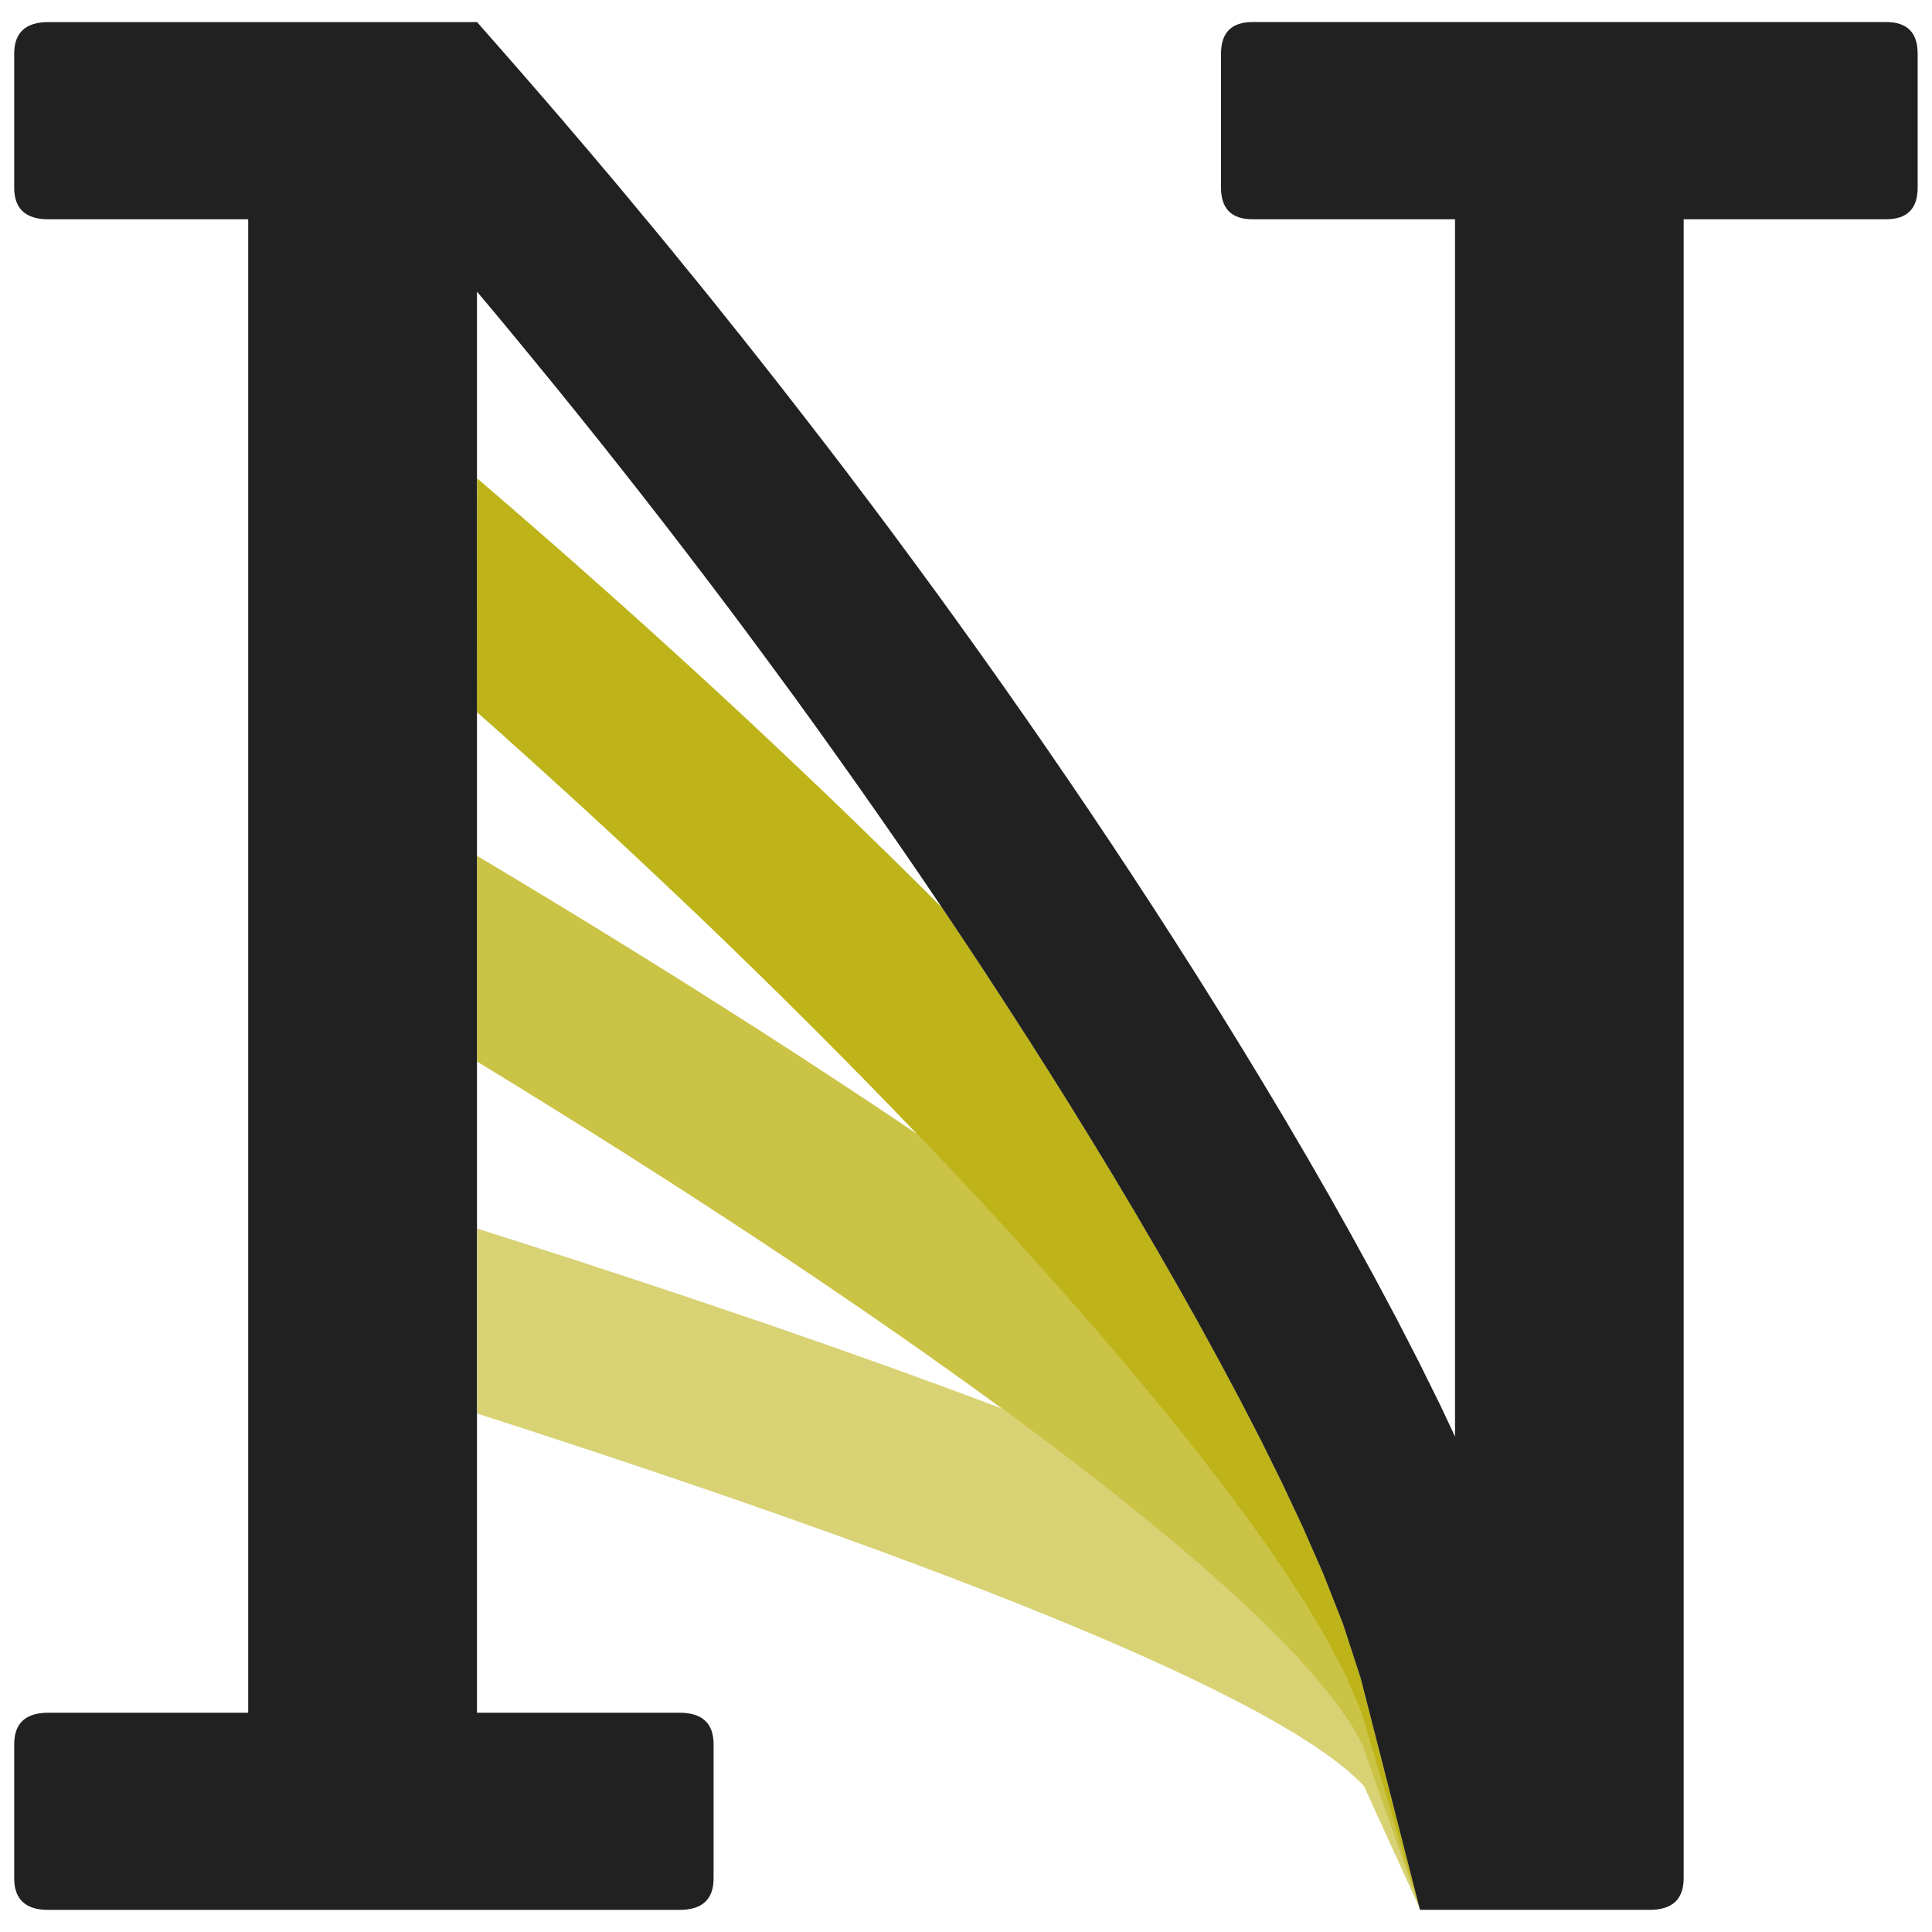
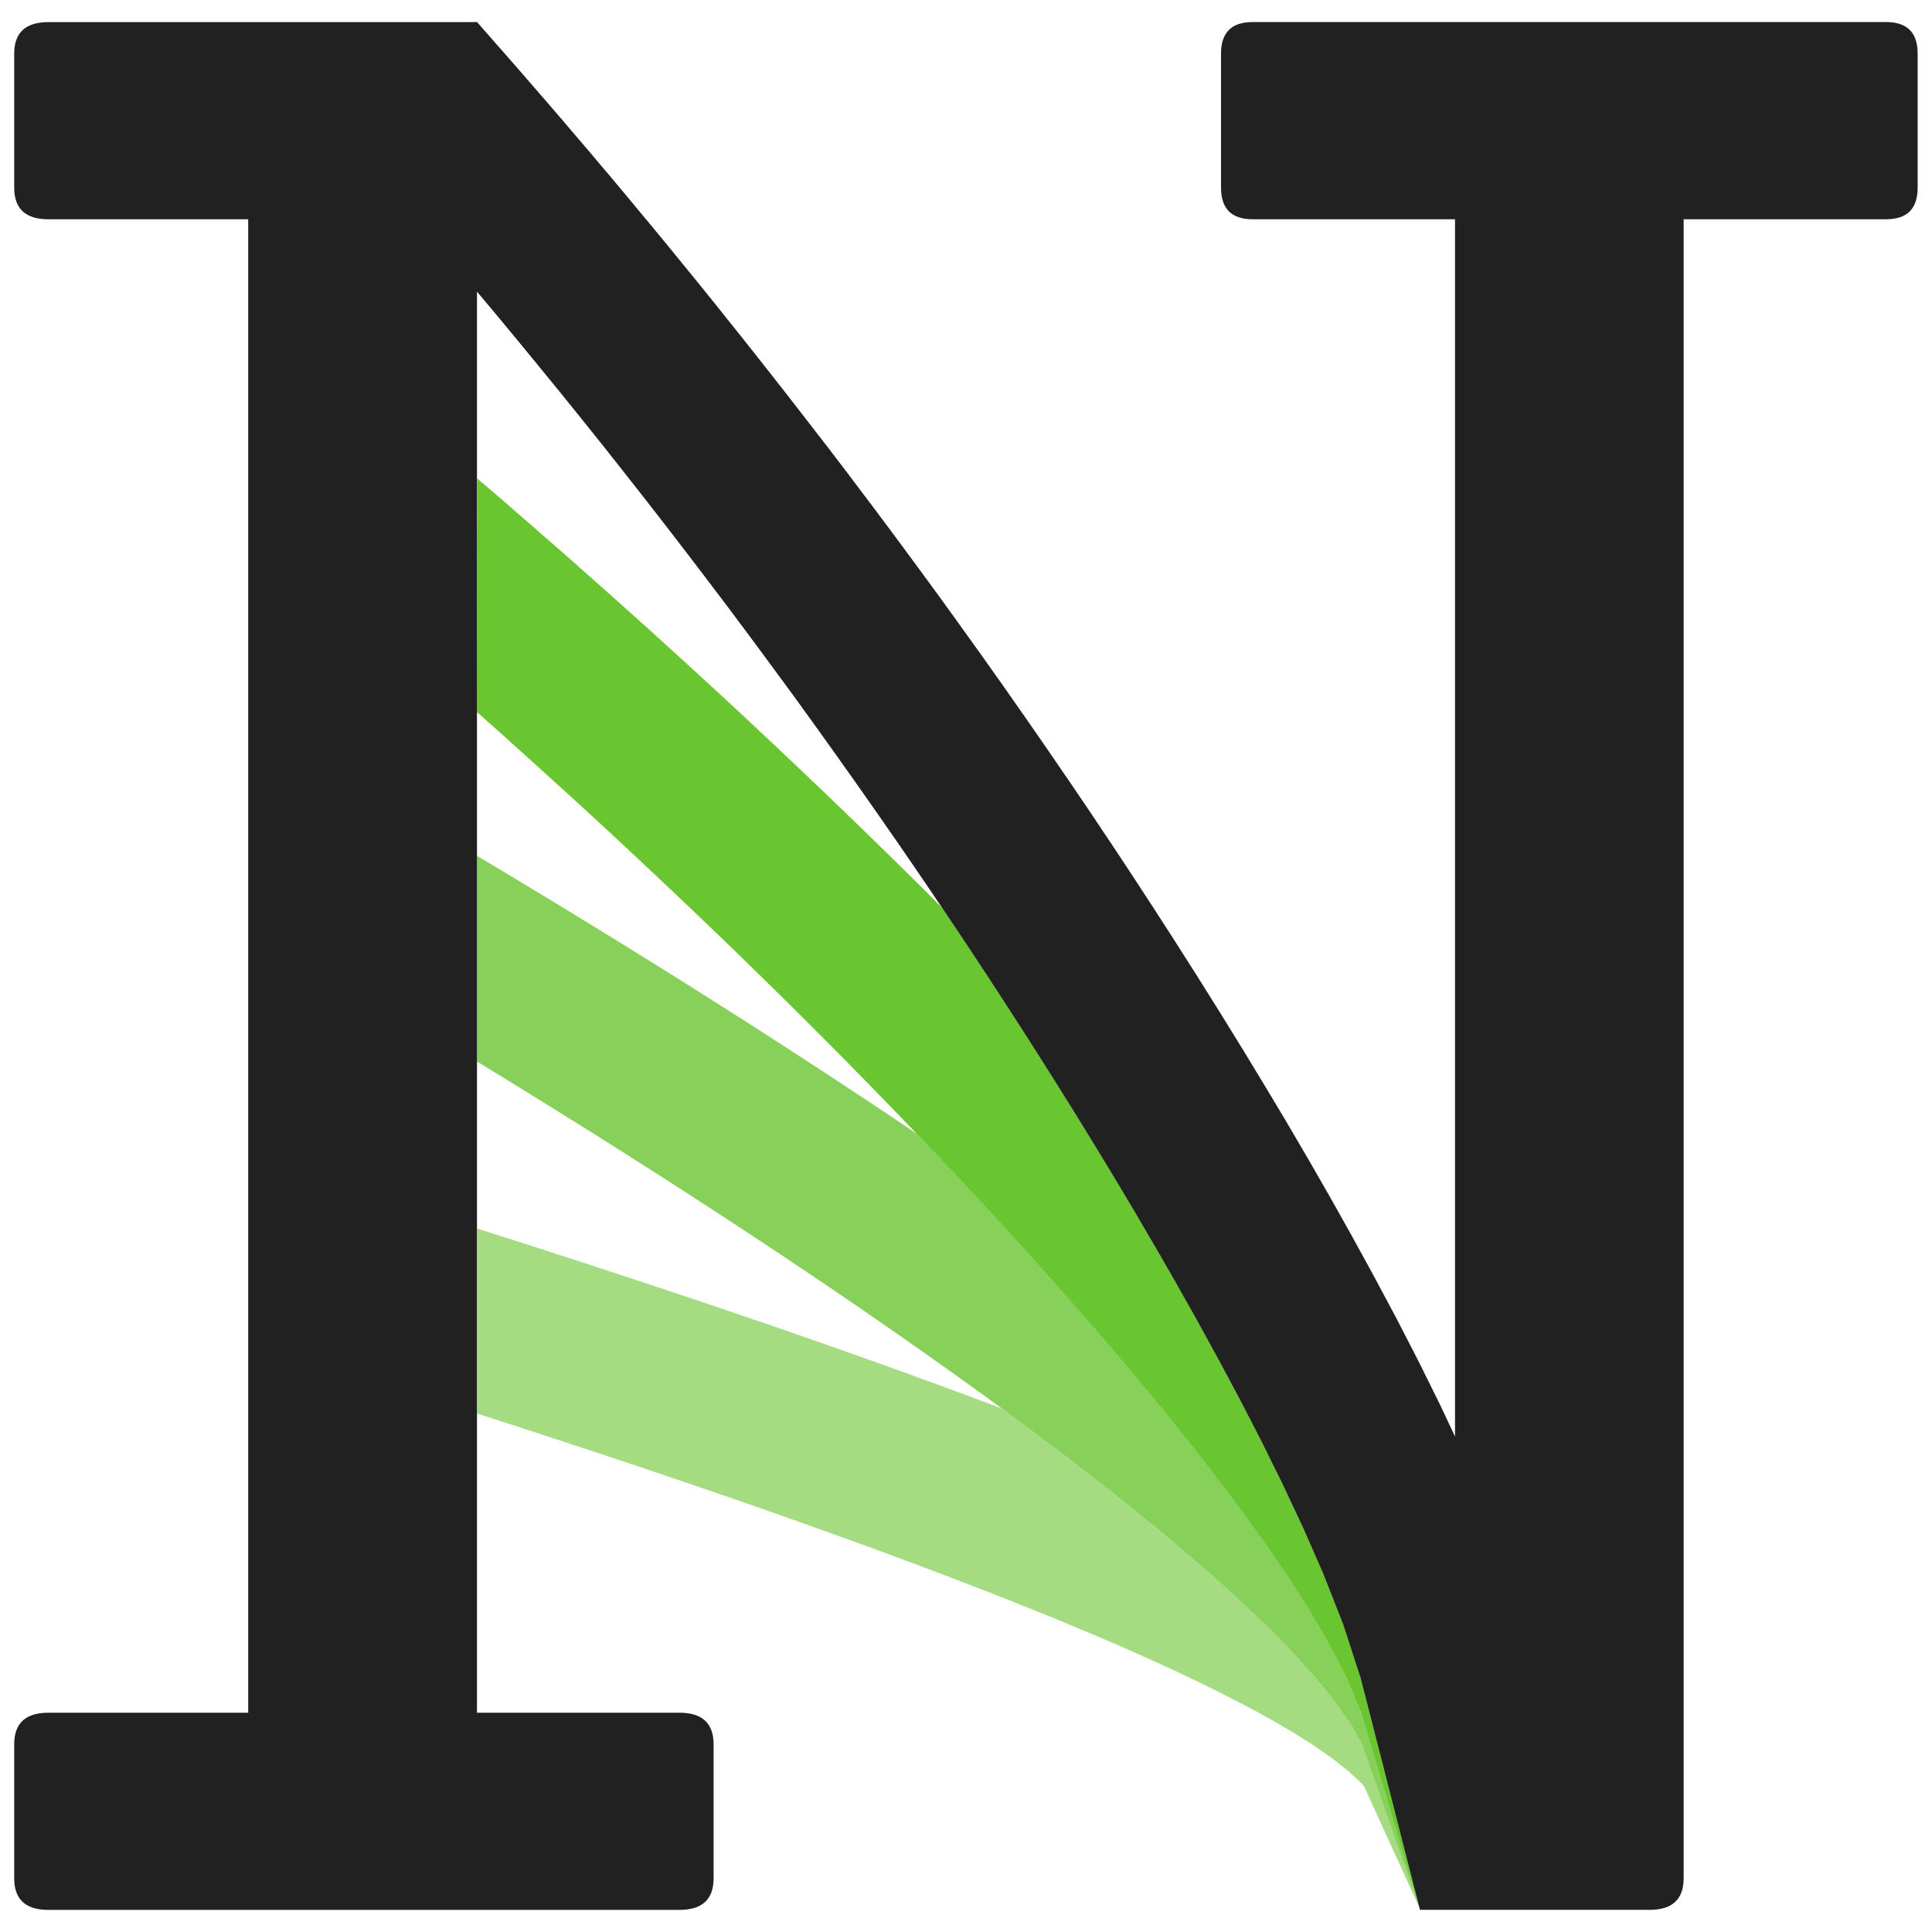
<svg xmlns="http://www.w3.org/2000/svg" width="68mm" height="68mm" viewBox="0 0 68 68" version="1.1" id="svg8">
  <defs id="defs2">
    <clipPath id="p594bf549dd">
      <rect id="rect409" y="79.2" x="54" width="334.8" height="613.8" />
    </clipPath>
    <clipPath id="clipPath6004">
      <rect id="rect6002" y="79.2" x="54" width="334.8" height="613.8" />
    </clipPath>
    <clipPath id="clipPath6008">
      <rect id="rect6006" y="79.2" x="54" width="334.8" height="613.8" />
    </clipPath>
    <clipPath id="clipPath6012">
      <rect id="rect6010" y="79.2" x="54" width="334.8" height="613.8" />
    </clipPath>
    <clipPath id="p594bf549dd-7">
      <rect height="613.8" width="334.8" x="54" y="79.2" id="rect409-5" />
    </clipPath>
    <clipPath id="clipPath6004-35">
      <rect height="613.8" width="334.8" x="54" y="79.2" id="rect6002-62" />
    </clipPath>
    <clipPath id="clipPath6008-9">
      <rect height="613.8" width="334.8" x="54" y="79.2" id="rect6006-1" />
    </clipPath>
    <clipPath id="clipPath6012-27">
      <rect height="613.8" width="334.8" x="54" y="79.2" id="rect6010-0" />
    </clipPath>
    <clipPath id="p594bf549dd-3">
      <rect id="rect409-6" y="79.2" x="54" width="334.8" height="613.8" />
    </clipPath>
    <clipPath id="clipPath6004-7">
      <rect id="rect6002-5" y="79.2" x="54" width="334.8" height="613.8" />
    </clipPath>
    <clipPath id="clipPath6008-3">
      <rect id="rect6006-5" y="79.2" x="54" width="334.8" height="613.8" />
    </clipPath>
    <clipPath id="clipPath6012-6">
      <rect id="rect6010-2" y="79.2" x="54" width="334.8" height="613.8" />
    </clipPath>
    <clipPath id="p594bf549dd-0">
      <rect height="613.8" width="334.8" x="54" y="79.2" id="rect409-9" />
    </clipPath>
    <clipPath id="clipPath6004-3">
      <rect height="613.8" width="334.8" x="54" y="79.2" id="rect6002-6" />
    </clipPath>
    <clipPath id="clipPath6008-0">
      <rect height="613.8" width="334.8" x="54" y="79.2" id="rect6006-6" />
    </clipPath>
    <clipPath id="clipPath6012-2">
      <rect height="613.8" width="334.8" x="54" y="79.2" id="rect6010-6" />
    </clipPath>
    <clipPath id="p594bf549dd-75">
      <rect height="613.8" width="334.8" x="54" y="79.2" id="rect409-3" />
    </clipPath>
    <clipPath id="clipPath6004-5">
      <rect height="613.8" width="334.8" x="54" y="79.2" id="rect6002-629" />
    </clipPath>
    <clipPath id="clipPath6008-1">
      <rect height="613.8" width="334.8" x="54" y="79.2" id="rect6006-2" />
    </clipPath>
    <clipPath id="clipPath6012-7">
      <rect height="613.8" width="334.8" x="54" y="79.2" id="rect6010-09" />
    </clipPath>
    <clipPath id="p594bf549dd-3-3">
      <rect id="rect409-6-6" y="79.2" x="54" width="334.8" height="613.8" />
    </clipPath>
    <clipPath id="clipPath6004-7-0">
      <rect id="rect6002-5-6" y="79.2" x="54" width="334.8" height="613.8" />
    </clipPath>
    <clipPath id="clipPath6008-3-2">
      <rect id="rect6006-5-6" y="79.2" x="54" width="334.8" height="613.8" />
    </clipPath>
    <clipPath id="clipPath6012-6-1">
      <rect id="rect6010-2-8" y="79.2" x="54" width="334.8" height="613.8" />
    </clipPath>
    <clipPath id="p594bf549dd-0-7">
      <rect height="613.8" width="334.8" x="54" y="79.2" id="rect409-9-9" />
    </clipPath>
    <clipPath id="clipPath6004-3-2">
      <rect height="613.8" width="334.8" x="54" y="79.2" id="rect6002-6-0" />
    </clipPath>
    <clipPath id="clipPath6008-0-2">
      <rect height="613.8" width="334.8" x="54" y="79.2" id="rect6006-6-3" />
    </clipPath>
    <clipPath id="clipPath6012-2-7">
      <rect height="613.8" width="334.8" x="54" y="79.2" id="rect6010-6-5" />
    </clipPath>
    <clipPath id="p594bf549dd-7-9">
      <rect id="rect409-5-2" y="79.2" x="54" width="334.8" height="613.8" />
    </clipPath>
    <clipPath id="clipPath6004-35-2">
      <rect id="rect6002-62-8" y="79.2" x="54" width="334.8" height="613.8" />
    </clipPath>
    <clipPath id="clipPath6008-9-9">
      <rect id="rect6006-1-7" y="79.2" x="54" width="334.8" height="613.8" />
    </clipPath>
    <clipPath id="clipPath6012-27-3">
      <rect id="rect6010-0-6" y="79.2" x="54" width="334.8" height="613.8" />
    </clipPath>
  </defs>
  <g id="layer1" transform="translate(0,-229)">
    <g id="g902">
-       <path id="path4566" d="m 35.25,278.57 -0.685,-0.258 c -0.004,-0.001 -0.008,-0.003 -0.012,-0.004 l -0.76,-0.284 c -0.003,-0.001 -0.007,-0.003 -0.01,-0.004 l -0.76,-0.28 c -0.003,-10e-4 -0.007,-0.003 -0.01,-0.004 l -0.76,-0.277 c -0.003,-10e-4 -0.005,-0.003 -0.008,-0.004 l -0.76,-0.274 c -0.003,-0.001 -0.007,-0.003 -0.01,-0.004 l -0.76,-0.272 c -0.003,-8e-4 -0.005,-10e-4 -0.008,-0.002 l -0.76,-0.27 c -0.003,-10e-4 -0.005,-0.003 -0.008,-0.004 l -0.76,-0.267 c -0.002,-10e-4 -0.004,-0.003 -0.006,-0.004 l -0.76,-0.265 c -0.003,-8e-4 -0.005,-10e-4 -0.008,-0.002 l -0.76,-0.265 c -0.002,-8e-4 -0.004,-0.001 -0.006,-0.002 l -0.76,-0.263 c -0.003,-7.9e-4 -0.005,-0.001 -0.008,-0.002 l -0.76,-0.258 c -0.002,-7.9e-4 -0.004,-10e-4 -0.006,-0.002 l -0.76,-0.258 c -0.002,-7.9e-4 -0.004,-10e-4 -0.006,-0.002 l -0.76,-0.257 -0.004,-0.002 -0.76,-0.255 c -0.002,-7.9e-4 -0.004,-10e-4 -0.006,-0.002 l -0.761,-0.253 c -0.002,-8e-4 -0.004,-10e-4 -0.006,-0.002 l -0.76,-0.251 -0.004,-0.002 -0.76,-0.249 c -0.002,-7.9e-4 -0.004,-10e-4 -0.006,-0.002 l -0.76,-0.249 -0.004,-0.002 -0.76,-0.247 -0.004,-0.002 -0.76,-0.245 c -0.002,-7.9e-4 -0.004,-10e-4 -0.006,-0.002 l -0.76,-0.245 -0.004,-0.002 -0.76,-0.243 -0.004,-0.002 -0.76,-0.241 -0.004,-0.002 -0.131,-0.041 v 6.511 l 0.527,0.171 0.754,0.243 0.757,0.247 0.755,0.247 0.756,0.249 0.755,0.249 0.755,0.251 0.754,0.253 0.755,0.254 0.755,0.257 0.755,0.257 0.752,0.258 0.755,0.263 0.753,0.263 0.753,0.265 0.753,0.269 0.75,0.268 0.753,0.272 0.75,0.274 0.75,0.277 0.749,0.28 0.75,0.282 0.746,0.286 0.749,0.288 0.746,0.292 0.745,0.298 0.745,0.3 0.743,0.305 0.741,0.31 0.739,0.316 0.737,0.321 0.733,0.327 0.731,0.335 0.727,0.343 0.721,0.352 0.715,0.363 0.709,0.372 0.698,0.388 0.684,0.402 0.663,0.419 0.635,0.441 0.586,0.457 0.5,0.464 0.076,0.092 1.985,4.35 -2.042,-5.811 -0.38,-0.694 -0.602,-0.853 -0.647,-0.795 -0.672,-0.755 -0.692,-0.719 -0.706,-0.692 -0.713,-0.67 -0.719,-0.653 -0.725,-0.635 -0.729,-0.621 -0.734,-0.609 -0.735,-0.598 -0.739,-0.59 -0.739,-0.578 -0.743,-0.572 -0.743,-0.564 -0.745,-0.559 -0.744,-0.55 z" style="color:#000000;font-style:normal;font-variant:normal;font-weight:normal;font-stretch:normal;font-size:medium;line-height:normal;font-family:sans-serif;text-indent:0;text-align:start;text-decoration:none;text-decoration-line:none;text-decoration-style:solid;text-decoration-color:#000000;letter-spacing:normal;word-spacing:normal;text-transform:none;writing-mode:lr-tb;direction:ltr;baseline-shift:baseline;text-anchor:start;white-space:normal;clip-rule:nonzero;display:inline;overflow:visible;visibility:visible;opacity:1;isolation:auto;mix-blend-mode:normal;color-interpolation:sRGB;color-interpolation-filters:linearRGB;solid-color:#000000;solid-opacity:1;fill:#d8d275;fill-opacity:1;fill-rule:nonzero;stroke:none;stroke-width:6.201;stroke-linecap:butt;stroke-linejoin:round;stroke-miterlimit:100;stroke-dasharray:none;stroke-dashoffset:0;stroke-opacity:1;color-rendering:auto;image-rendering:auto;shape-rendering:auto;text-rendering:auto;enable-background:accumulate" />
-       <path id="path4571" d="m 32.273,268.91 -0.108,-0.073 c -0.003,-0.002 -0.005,-0.004 -0.008,-0.006 l -0.76,-0.511 c -0.003,-0.002 -0.007,-0.004 -0.01,-0.006 l -0.76,-0.508 c -0.003,-0.002 -0.005,-0.004 -0.008,-0.006 l -0.76,-0.501 c -0.003,-0.002 -0.007,-0.004 -0.01,-0.006 l -0.76,-0.5 c -0.003,-0.002 -0.005,-0.004 -0.008,-0.006 l -0.76,-0.496 c -0.003,-10e-4 -0.005,-0.003 -0.008,-0.004 l -0.76,-0.494 c -0.003,-10e-4 -0.005,-0.003 -0.008,-0.004 l -0.758,-0.49 c -0.003,-0.002 -0.005,-0.004 -0.008,-0.006 L 26.017,264.807 c -0.003,-10e-4 -0.005,-0.003 -0.008,-0.004 l -0.76,-0.484 c -0.003,-10e-4 -0.005,-0.003 -0.008,-0.004 l -0.759,-0.482 c -0.003,-0.001 -0.005,-0.003 -0.008,-0.004 l -0.76,-0.478 c -0.003,-0.001 -0.005,-0.003 -0.008,-0.004 l -0.758,-0.474 c -0.003,-0.001 -0.005,-0.003 -0.008,-0.004 l -0.76,-0.472 c -0.002,-0.001 -0.004,-0.003 -0.006,-0.004 l -0.76,-0.47 c -0.002,-10e-4 -0.004,-0.003 -0.006,-0.004 l -0.76,-0.466 c -0.003,-0.001 -0.005,-0.003 -0.008,-0.004 l -0.76,-0.465 c -0.002,-10e-4 -0.004,-0.003 -0.006,-0.004 l -0.757,-0.459 c -0.002,-10e-4 -0.004,-0.003 -0.006,-0.004 l -0.76,-0.458 c -0.002,-10e-4 -0.004,-0.003 -0.006,-0.004 l -0.76,-0.458 c -0.002,-7.9e-4 -0.004,-0.001 -0.006,-0.002 l -0.76,-0.455 c -0.002,-10e-4 -0.004,-0.003 -0.006,-0.004 l -0.023,-0.013 v 7.241 l 0.619,0.377 0.755,0.463 0.753,0.466 0.754,0.468 0.753,0.47 0.755,0.472 0.753,0.476 0.753,0.48 0.753,0.48 0.753,0.486 0.753,0.488 0.753,0.49 0.752,0.494 0.751,0.498 0.753,0.501 0.75,0.504 0.75,0.508 0.75,0.511 0.75,0.517 0.748,0.519 0.749,0.525 0.748,0.529 0.748,0.535 0.747,0.539 0.747,0.545 0.744,0.55 0.745,0.559 0.743,0.564 0.743,0.572 0.739,0.578 0.739,0.59 0.735,0.598 0.734,0.609 0.729,0.621 0.725,0.635 0.719,0.653 0.713,0.67 0.706,0.692 0.692,0.719 0.672,0.755 0.647,0.795 0.602,0.853 0.38,0.694 2.037,5.798 -2.065,-6.932 -0.527,-1.256 -0.663,-1.266 -0.689,-1.168 -0.708,-1.099 -0.715,-1.05 -0.725,-1.011 -0.729,-0.982 -0.733,-0.956 -0.737,-0.935 -0.739,-0.915 -0.741,-0.9 -0.743,-0.883 -0.743,-0.872 -0.747,-0.856 -0.745,-0.847 -0.746,-0.836 -0.747,-0.827 -0.748,-0.816 -0.748,-0.809 -0.749,-0.8 -0.748,-0.791 z" style="color:#000000;font-style:normal;font-variant:normal;font-weight:normal;font-stretch:normal;font-size:medium;line-height:normal;font-family:sans-serif;text-indent:0;text-align:start;text-decoration:none;text-decoration-line:none;text-decoration-style:solid;text-decoration-color:#000000;letter-spacing:normal;word-spacing:normal;text-transform:none;writing-mode:lr-tb;direction:ltr;baseline-shift:baseline;text-anchor:start;white-space:normal;clip-rule:nonzero;display:inline;overflow:visible;visibility:visible;opacity:1;isolation:auto;mix-blend-mode:normal;color-interpolation:sRGB;color-interpolation-filters:linearRGB;solid-color:#000000;solid-opacity:1;fill:#cbc346;fill-opacity:1;fill-rule:nonzero;stroke:none;stroke-width:6.201;stroke-linecap:butt;stroke-linejoin:round;stroke-miterlimit:100;stroke-dasharray:none;stroke-dashoffset:0;stroke-opacity:1;color-rendering:auto;image-rendering:auto;shape-rendering:auto;text-rendering:auto;enable-background:accumulate" />
-       <path id="path4533" d="m 16.787,254.063 0.179,0.159 0.753,0.67 0.75,0.676 0.753,0.68 0.753,0.684 0.753,0.689 0.752,0.694 0.751,0.7 0.753,0.706 0.752,0.709 0.751,0.715 0.753,0.719 0.75,0.727 0.75,0.731 0.753,0.739 0.75,0.743 0.75,0.75 0.75,0.755 0.75,0.764 0.75,0.769 0.749,0.776 0.75,0.784 0.748,0.791 0.749,0.8 0.748,0.809 0.748,0.816 0.747,0.827 0.746,0.836 0.745,0.847 0.747,0.856 0.743,0.872 0.743,0.883 0.741,0.9 0.739,0.915 0.737,0.935 0.733,0.956 0.729,0.982 0.725,1.011 0.715,1.05 0.708,1.099 0.689,1.168 0.663,1.266 0.527,1.256 2.07,6.945 -2.087,-8.152 -0.621,-1.907 -0.703,-1.787 -0.722,-1.644 -0.729,-1.55 -0.735,-1.485 -0.739,-1.432 -0.743,-1.39 -0.743,-1.356 -0.745,-1.325 -0.747,-1.299 -0.746,-1.274 -0.748,-1.254 -0.749,-1.231 -0.748,-1.215 -0.75,-1.195 -0.749,-1.179 -0.75,-1.164 -0.748,-1.148 -0.75,-1.135 -0.75,-1.121 -0.014,-0.023 -0.547,-0.545 c -0.003,-0.003 -0.005,-0.007 -0.008,-0.01 l -0.76,-0.753 -0.01,-0.01 -0.76,-0.746 c -0.003,-0.003 -0.007,-0.005 -0.01,-0.008 l -0.758,-0.741 -0.01,-0.01 -0.76,-0.733 c -0.003,-0.003 -0.005,-0.007 -0.008,-0.01 l -0.76,-0.729 c -0.003,-0.003 -0.007,-0.005 -0.01,-0.008 l -0.76,-0.723 -0.008,-0.008 -0.76,-0.717 -0.008,-0.008 -0.76,-0.713 -0.008,-0.008 -0.76,-0.708 c -0.003,-0.003 -0.007,-0.005 -0.01,-0.008 l -0.758,-0.701 c -0.003,-0.003 -0.007,-0.005 -0.01,-0.008 l -0.76,-0.696 -0.008,-0.008 -0.76,-0.692 -0.008,-0.008 -0.76,-0.688 c -0.003,-0.002 -0.005,-0.004 -0.008,-0.006 l -0.76,-0.682 -0.009,-0.008 -0.76,-0.678 c -0.003,-0.002 -0.005,-0.004 -0.008,-0.006 l -0.76,-0.674 -0.008,-0.008 -0.759,-0.668 c -0.003,-0.002 -0.005,-0.004 -0.008,-0.006 l -0.76,-0.664 c -0.003,-0.002 -0.005,-0.004 -0.008,-0.006 l -0.76,-0.661 -0.008,-0.008 -0.76,-0.655 c -0.003,-0.002 -0.005,-0.004 -0.008,-0.006 l -0.448,-0.385 z" style="color:#000000;font-style:normal;font-variant:normal;font-weight:normal;font-stretch:normal;font-size:medium;line-height:normal;font-family:sans-serif;text-indent:0;text-align:start;text-decoration:none;text-decoration-line:none;text-decoration-style:solid;text-decoration-color:#000000;letter-spacing:normal;word-spacing:normal;text-transform:none;writing-mode:lr-tb;direction:ltr;baseline-shift:baseline;text-anchor:start;white-space:normal;clip-rule:nonzero;display:inline;overflow:visible;visibility:visible;opacity:1;isolation:auto;mix-blend-mode:normal;color-interpolation:sRGB;color-interpolation-filters:linearRGB;solid-color:#000000;solid-opacity:1;fill:#beb419;fill-opacity:1;fill-rule:nonzero;stroke:none;stroke-width:6.201;stroke-linecap:butt;stroke-linejoin:round;stroke-miterlimit:100;stroke-dasharray:none;stroke-dashoffset:0;stroke-opacity:1;color-rendering:auto;image-rendering:auto;shape-rendering:auto;text-rendering:auto;enable-background:accumulate" />
+       <path id="path4566" d="m 35.25,278.57 -0.685,-0.258 c -0.004,-0.001 -0.008,-0.003 -0.012,-0.004 l -0.76,-0.284 c -0.003,-0.001 -0.007,-0.003 -0.01,-0.004 l -0.76,-0.28 c -0.003,-10e-4 -0.007,-0.003 -0.01,-0.004 l -0.76,-0.277 c -0.003,-10e-4 -0.005,-0.003 -0.008,-0.004 l -0.76,-0.274 c -0.003,-0.001 -0.007,-0.003 -0.01,-0.004 l -0.76,-0.272 c -0.003,-8e-4 -0.005,-10e-4 -0.008,-0.002 l -0.76,-0.27 c -0.003,-10e-4 -0.005,-0.003 -0.008,-0.004 l -0.76,-0.267 c -0.002,-10e-4 -0.004,-0.003 -0.006,-0.004 l -0.76,-0.265 c -0.003,-8e-4 -0.005,-10e-4 -0.008,-0.002 l -0.76,-0.265 c -0.002,-8e-4 -0.004,-0.001 -0.006,-0.002 l -0.76,-0.263 c -0.003,-7.9e-4 -0.005,-0.001 -0.008,-0.002 l -0.76,-0.258 c -0.002,-7.9e-4 -0.004,-10e-4 -0.006,-0.002 l -0.76,-0.258 c -0.002,-7.9e-4 -0.004,-10e-4 -0.006,-0.002 l -0.76,-0.257 -0.004,-0.002 -0.76,-0.255 c -0.002,-7.9e-4 -0.004,-10e-4 -0.006,-0.002 l -0.761,-0.253 c -0.002,-8e-4 -0.004,-10e-4 -0.006,-0.002 l -0.76,-0.251 -0.004,-0.002 -0.76,-0.249 c -0.002,-7.9e-4 -0.004,-10e-4 -0.006,-0.002 l -0.76,-0.249 -0.004,-0.002 -0.76,-0.247 -0.004,-0.002 -0.76,-0.245 c -0.002,-7.9e-4 -0.004,-10e-4 -0.006,-0.002 l -0.76,-0.245 -0.004,-0.002 -0.76,-0.243 -0.004,-0.002 -0.76,-0.241 -0.004,-0.002 -0.131,-0.041 v 6.511 l 0.527,0.171 0.754,0.243 0.757,0.247 0.755,0.247 0.756,0.249 0.755,0.249 0.755,0.251 0.754,0.253 0.755,0.254 0.755,0.257 0.755,0.257 0.752,0.258 0.755,0.263 0.753,0.263 0.753,0.265 0.753,0.269 0.75,0.268 0.753,0.272 0.75,0.274 0.75,0.277 0.749,0.28 0.75,0.282 0.746,0.286 0.749,0.288 0.746,0.292 0.745,0.298 0.745,0.3 0.743,0.305 0.741,0.31 0.739,0.316 0.737,0.321 0.733,0.327 0.731,0.335 0.727,0.343 0.721,0.352 0.715,0.363 0.709,0.372 0.698,0.388 0.684,0.402 0.663,0.419 0.635,0.441 0.586,0.457 0.5,0.464 0.076,0.092 1.985,4.35 -2.042,-5.811 -0.38,-0.694 -0.602,-0.853 -0.647,-0.795 -0.672,-0.755 -0.692,-0.719 -0.706,-0.692 -0.713,-0.67 -0.719,-0.653 -0.725,-0.635 -0.729,-0.621 -0.734,-0.609 -0.735,-0.598 -0.739,-0.59 -0.739,-0.578 -0.743,-0.572 -0.743,-0.564 -0.745,-0.559 -0.744,-0.55 z" style="color:#000000;font-style:normal;font-variant:normal;font-weight:normal;font-stretch:normal;font-size:medium;line-height:normal;font-family:sans-serif;text-indent:0;text-align:start;text-decoration:none;text-decoration-line:none;text-decoration-style:solid;text-decoration-color:#000000;letter-spacing:normal;word-spacing:normal;text-transform:none;writing-mode:lr-tb;direction:ltr;baseline-shift:baseline;text-anchor:start;white-space:normal;clip-rule:nonzero;display:inline;overflow:visible;visibility:visible;opacity:1;isolation:auto;mix-blend-mode:normal;color-interpolation:sRGB;color-interpolation-filters:linearRGB;solid-color:#000000;solid-opacity:1;fill:#a5dc82;fill-opacity:1;fill-rule:nonzero;stroke:none;stroke-width:6.201;stroke-linecap:butt;stroke-linejoin:round;stroke-miterlimit:100;stroke-dasharray:none;stroke-dashoffset:0;stroke-opacity:1;color-rendering:auto;image-rendering:auto;shape-rendering:auto;text-rendering:auto;enable-background:accumulate" />
+       <path id="path4571" d="m 32.273,268.91 -0.108,-0.073 c -0.003,-0.002 -0.005,-0.004 -0.008,-0.006 l -0.76,-0.511 c -0.003,-0.002 -0.007,-0.004 -0.01,-0.006 l -0.76,-0.508 c -0.003,-0.002 -0.005,-0.004 -0.008,-0.006 l -0.76,-0.501 c -0.003,-0.002 -0.007,-0.004 -0.01,-0.006 l -0.76,-0.5 c -0.003,-0.002 -0.005,-0.004 -0.008,-0.006 l -0.76,-0.496 c -0.003,-10e-4 -0.005,-0.003 -0.008,-0.004 l -0.76,-0.494 c -0.003,-10e-4 -0.005,-0.003 -0.008,-0.004 l -0.758,-0.49 c -0.003,-0.002 -0.005,-0.004 -0.008,-0.006 L 26.017,264.807 c -0.003,-10e-4 -0.005,-0.003 -0.008,-0.004 l -0.76,-0.484 c -0.003,-10e-4 -0.005,-0.003 -0.008,-0.004 l -0.759,-0.482 c -0.003,-0.001 -0.005,-0.003 -0.008,-0.004 l -0.76,-0.478 c -0.003,-0.001 -0.005,-0.003 -0.008,-0.004 l -0.758,-0.474 c -0.003,-0.001 -0.005,-0.003 -0.008,-0.004 l -0.76,-0.472 c -0.002,-0.001 -0.004,-0.003 -0.006,-0.004 l -0.76,-0.47 c -0.002,-10e-4 -0.004,-0.003 -0.006,-0.004 l -0.76,-0.466 c -0.003,-0.001 -0.005,-0.003 -0.008,-0.004 l -0.76,-0.465 c -0.002,-10e-4 -0.004,-0.003 -0.006,-0.004 l -0.757,-0.459 c -0.002,-10e-4 -0.004,-0.003 -0.006,-0.004 l -0.76,-0.458 c -0.002,-10e-4 -0.004,-0.003 -0.006,-0.004 l -0.76,-0.458 c -0.002,-7.9e-4 -0.004,-0.001 -0.006,-0.002 l -0.76,-0.455 c -0.002,-10e-4 -0.004,-0.003 -0.006,-0.004 l -0.023,-0.013 v 7.241 l 0.619,0.377 0.755,0.463 0.753,0.466 0.754,0.468 0.753,0.47 0.755,0.472 0.753,0.476 0.753,0.48 0.753,0.48 0.753,0.486 0.753,0.488 0.753,0.49 0.752,0.494 0.751,0.498 0.753,0.501 0.75,0.504 0.75,0.508 0.75,0.511 0.75,0.517 0.748,0.519 0.749,0.525 0.748,0.529 0.748,0.535 0.747,0.539 0.747,0.545 0.744,0.55 0.745,0.559 0.743,0.564 0.743,0.572 0.739,0.578 0.739,0.59 0.735,0.598 0.734,0.609 0.729,0.621 0.725,0.635 0.719,0.653 0.713,0.67 0.706,0.692 0.692,0.719 0.672,0.755 0.647,0.795 0.602,0.853 0.38,0.694 2.037,5.798 -2.065,-6.932 -0.527,-1.256 -0.663,-1.266 -0.689,-1.168 -0.708,-1.099 -0.715,-1.05 -0.725,-1.011 -0.729,-0.982 -0.733,-0.956 -0.737,-0.935 -0.739,-0.915 -0.741,-0.9 -0.743,-0.883 -0.743,-0.872 -0.747,-0.856 -0.745,-0.847 -0.746,-0.836 -0.747,-0.827 -0.748,-0.816 -0.748,-0.809 -0.749,-0.8 -0.748,-0.791 z" style="color:#000000;font-style:normal;font-variant:normal;font-weight:normal;font-stretch:normal;font-size:medium;line-height:normal;font-family:sans-serif;text-indent:0;text-align:start;text-decoration:none;text-decoration-line:none;text-decoration-style:solid;text-decoration-color:#000000;letter-spacing:normal;word-spacing:normal;text-transform:none;writing-mode:lr-tb;direction:ltr;baseline-shift:baseline;text-anchor:start;white-space:normal;clip-rule:nonzero;display:inline;overflow:visible;visibility:visible;opacity:1;isolation:auto;mix-blend-mode:normal;color-interpolation:sRGB;color-interpolation-filters:linearRGB;solid-color:#000000;solid-opacity:1;fill:#87d059;fill-opacity:1;fill-rule:nonzero;stroke:none;stroke-width:6.201;stroke-linecap:butt;stroke-linejoin:round;stroke-miterlimit:100;stroke-dasharray:none;stroke-dashoffset:0;stroke-opacity:1;color-rendering:auto;image-rendering:auto;shape-rendering:auto;text-rendering:auto;enable-background:accumulate" />
+       <path id="path4533" d="m 16.787,254.063 0.179,0.159 0.753,0.67 0.75,0.676 0.753,0.68 0.753,0.684 0.753,0.689 0.752,0.694 0.751,0.7 0.753,0.706 0.752,0.709 0.751,0.715 0.753,0.719 0.75,0.727 0.75,0.731 0.753,0.739 0.75,0.743 0.75,0.75 0.75,0.755 0.75,0.764 0.75,0.769 0.749,0.776 0.75,0.784 0.748,0.791 0.749,0.8 0.748,0.809 0.748,0.816 0.747,0.827 0.746,0.836 0.745,0.847 0.747,0.856 0.743,0.872 0.743,0.883 0.741,0.9 0.739,0.915 0.737,0.935 0.733,0.956 0.729,0.982 0.725,1.011 0.715,1.05 0.708,1.099 0.689,1.168 0.663,1.266 0.527,1.256 2.07,6.945 -2.087,-8.152 -0.621,-1.907 -0.703,-1.787 -0.722,-1.644 -0.729,-1.55 -0.735,-1.485 -0.739,-1.432 -0.743,-1.39 -0.743,-1.356 -0.745,-1.325 -0.747,-1.299 -0.746,-1.274 -0.748,-1.254 -0.749,-1.231 -0.748,-1.215 -0.75,-1.195 -0.749,-1.179 -0.75,-1.164 -0.748,-1.148 -0.75,-1.135 -0.75,-1.121 -0.014,-0.023 -0.547,-0.545 c -0.003,-0.003 -0.005,-0.007 -0.008,-0.01 l -0.76,-0.753 -0.01,-0.01 -0.76,-0.746 c -0.003,-0.003 -0.007,-0.005 -0.01,-0.008 l -0.758,-0.741 -0.01,-0.01 -0.76,-0.733 c -0.003,-0.003 -0.005,-0.007 -0.008,-0.01 l -0.76,-0.729 c -0.003,-0.003 -0.007,-0.005 -0.01,-0.008 l -0.76,-0.723 -0.008,-0.008 -0.76,-0.717 -0.008,-0.008 -0.76,-0.713 -0.008,-0.008 -0.76,-0.708 c -0.003,-0.003 -0.007,-0.005 -0.01,-0.008 l -0.758,-0.701 c -0.003,-0.003 -0.007,-0.005 -0.01,-0.008 l -0.76,-0.696 -0.008,-0.008 -0.76,-0.692 -0.008,-0.008 -0.76,-0.688 c -0.003,-0.002 -0.005,-0.004 -0.008,-0.006 l -0.76,-0.682 -0.009,-0.008 -0.76,-0.678 c -0.003,-0.002 -0.005,-0.004 -0.008,-0.006 l -0.76,-0.674 -0.008,-0.008 -0.759,-0.668 c -0.003,-0.002 -0.005,-0.004 -0.008,-0.006 l -0.76,-0.664 c -0.003,-0.002 -0.005,-0.004 -0.008,-0.006 l -0.76,-0.661 -0.008,-0.008 -0.76,-0.655 c -0.003,-0.002 -0.005,-0.004 -0.008,-0.006 l -0.448,-0.385 z" style="color:#000000;font-style:normal;font-variant:normal;font-weight:normal;font-stretch:normal;font-size:medium;line-height:normal;font-family:sans-serif;text-indent:0;text-align:start;text-decoration:none;text-decoration-line:none;text-decoration-style:solid;text-decoration-color:#000000;letter-spacing:normal;word-spacing:normal;text-transform:none;writing-mode:lr-tb;direction:ltr;baseline-shift:baseline;text-anchor:start;white-space:normal;clip-rule:nonzero;display:inline;overflow:visible;visibility:visible;opacity:1;isolation:auto;mix-blend-mode:normal;color-interpolation:sRGB;color-interpolation-filters:linearRGB;solid-color:#000000;solid-opacity:1;fill:#69c530;fill-opacity:1;fill-rule:nonzero;stroke:none;stroke-width:6.201;stroke-linecap:butt;stroke-linejoin:round;stroke-miterlimit:100;stroke-dasharray:none;stroke-dashoffset:0;stroke-opacity:1;color-rendering:auto;image-rendering:auto;shape-rendering:auto;text-rendering:auto;enable-background:accumulate" />
      <path id="path4546" d="m 1.703,229.778 c -0.802,0 -1.203,0.37 -1.203,1.111 v 4.719 c 0,0.74 0.401,1.11 1.203,1.11 h 7.033 v 52.564 H 1.703 c -0.802,0 -1.203,0.37 -1.203,1.111 v 4.719 c 0,0.74 0.401,1.11 1.203,1.11 H 23.913 c 0.802,0 1.203,-0.37 1.203,-1.11 v -4.719 c 0,-0.74 -0.401,-1.111 -1.203,-1.111 h -7.125 v -45.53 -4.488 l 0.619,0.737 0.75,0.906 0.75,0.913 0.753,0.921 0.75,0.929 0.753,0.939 0.75,0.948 0.751,0.956 0.752,0.966 0.751,0.976 0.75,0.984 0.753,0.995 0.75,1.005 0.75,1.015 0.753,1.025 0.75,1.037 0.75,1.048 0.75,1.058 0.75,1.07 0.753,1.083 0.75,1.094 0.751,1.109 0.75,1.121 0.75,1.135 0.748,1.148 0.75,1.164 0.749,1.179 0.75,1.195 0.748,1.215 0.749,1.231 0.748,1.254 0.746,1.274 0.747,1.299 0.745,1.325 0.743,1.356 0.743,1.39 0.739,1.432 0.735,1.485 0.729,1.55 0.722,1.644 0.703,1.787 0.621,1.907 2.087,8.152 h 1.229 1.851 4.997 c 0.802,0 1.203,-0.37 1.203,-1.111 v -58.393 h 7.125 c 0.74,0 1.111,-0.37 1.111,-1.111 v -4.719 c 0,-0.74 -0.37,-1.111 -1.111,-1.111 H 44.087 c -0.74,0 -1.111,0.37 -1.111,1.111 v 4.719 c 0,0.74 0.37,1.111 1.111,1.111 h 7.125 v 42.844 l -0.493,-1.048 c -0.009,-0.019 -0.018,-0.038 -0.027,-0.057 l -0.76,-1.535 c -0.008,-0.015 -0.015,-0.03 -0.023,-0.045 l -0.76,-1.476 c -0.006,-0.012 -0.013,-0.025 -0.02,-0.037 l -0.76,-1.424 c -0.006,-0.011 -0.012,-0.023 -0.018,-0.034 l -0.76,-1.385 c -0.005,-0.01 -0.01,-0.02 -0.015,-0.029 l -0.76,-1.352 c -0.005,-0.008 -0.009,-0.017 -0.014,-0.026 l -0.76,-1.323 c -0.005,-0.007 -0.009,-0.015 -0.013,-0.022 l -0.76,-1.297 c -0.004,-0.007 -0.008,-0.014 -0.012,-0.021 L 44.495,267.178 c -0.004,-0.007 -0.008,-0.013 -0.012,-0.02 l -0.76,-1.252 c -0.004,-0.006 -0.008,-0.012 -0.012,-0.018 l -0.76,-1.233 c -0.004,-0.006 -0.008,-0.012 -0.012,-0.018 l -0.76,-1.213 c -0.003,-0.006 -0.007,-0.012 -0.01,-0.018 L 41.408,262.212 c -0.003,-0.006 -0.007,-0.012 -0.01,-0.018 l -0.76,-1.179 c -0.003,-0.005 -0.007,-0.011 -0.01,-0.016 l -0.76,-1.164 c -0.003,-0.005 -0.007,-0.01 -0.01,-0.015 l -0.76,-1.151 c -0.003,-0.005 -0.007,-0.009 -0.01,-0.013 l -0.76,-1.137 c -0.003,-0.005 -0.007,-0.009 -0.01,-0.014 l -0.76,-1.121 c -0.003,-0.005 -0.007,-0.009 -0.01,-0.013 l -0.76,-1.109 c -0.003,-0.005 -0.007,-0.009 -0.01,-0.014 l -0.76,-1.097 c -0.003,-0.004 -0.007,-0.008 -0.01,-0.012 l -0.758,-1.085 c -0.003,-0.004 -0.007,-0.008 -0.01,-0.012 l -0.76,-1.072 c -0.003,-0.005 -0.007,-0.009 -0.01,-0.013 l -0.76,-1.06 c -0.003,-0.004 -0.005,-0.008 -0.008,-0.012 l -0.76,-1.05 c -0.003,-0.004 -0.007,-0.008 -0.01,-0.012 l -0.76,-1.038 c -0.003,-0.004 -0.007,-0.008 -0.01,-0.012 l -0.76,-1.029 c -0.003,-0.004 -0.005,-0.008 -0.008,-0.011 l -0.761,-1.017 c -0.003,-0.004 -0.007,-0.008 -0.01,-0.012 l -0.76,-1.007 c -0.003,-0.004 -0.005,-0.008 -0.008,-0.012 l -0.76,-0.995 c -0.003,-0.004 -0.007,-0.008 -0.01,-0.012 L 28.319,243.688 c -0.003,-0.004 -0.005,-0.008 -0.008,-0.011 l -0.76,-0.978 c -0.003,-0.004 -0.007,-0.008 -0.01,-0.012 l -0.76,-0.968 c -0.003,-0.003 -0.005,-0.007 -0.008,-0.01 l -0.76,-0.96 -0.01,-0.01 -0.76,-0.951 c -0.003,-0.004 -0.005,-0.008 -0.008,-0.012 l -0.76,-0.941 -0.01,-0.01 -0.76,-0.933 c -0.003,-0.004 -0.005,-0.008 -0.008,-0.012 l -0.76,-0.923 -0.01,-0.01 -0.76,-0.915 c -0.003,-0.004 -0.005,-0.008 -0.008,-0.011 l -0.76,-0.908 -0.01,-0.01 -0.759,-0.899 -0.01,-0.01 -0.76,-0.89 c -0.003,-0.004 -0.005,-0.008 -0.008,-0.012 l -0.76,-0.882 -0.01,-0.01 -0.76,-0.876 c -0.003,-0.003 -0.005,-0.007 -0.008,-0.01 l -0.76,-0.868 -0.01,-0.01 c -0.251,-0.286 -0.503,-0.573 -0.753,-0.859 z" style="color:#000000;font-style:normal;font-variant:normal;font-weight:normal;font-stretch:normal;font-size:medium;line-height:normal;font-family:sans-serif;text-indent:0;text-align:start;text-decoration:none;text-decoration-line:none;text-decoration-style:solid;text-decoration-color:#000000;letter-spacing:normal;word-spacing:normal;text-transform:none;writing-mode:lr-tb;direction:ltr;baseline-shift:baseline;text-anchor:start;white-space:normal;clip-rule:nonzero;display:inline;overflow:visible;visibility:visible;opacity:1;isolation:auto;mix-blend-mode:normal;color-interpolation:sRGB;color-interpolation-filters:linearRGB;solid-color:#000000;solid-opacity:1;fill:#212121;fill-opacity:1;fill-rule:nonzero;stroke:none;stroke-width:6.201;stroke-linecap:butt;stroke-linejoin:round;stroke-miterlimit:100;stroke-dasharray:none;stroke-dashoffset:0;stroke-opacity:1;color-rendering:auto;image-rendering:auto;shape-rendering:auto;text-rendering:auto;enable-background:accumulate" />
    </g>
  </g>
</svg>
